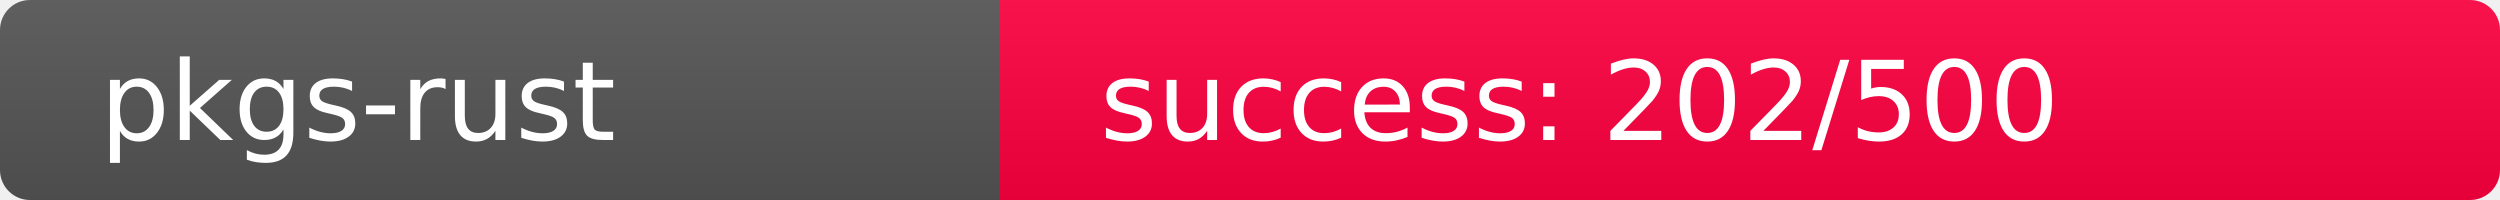
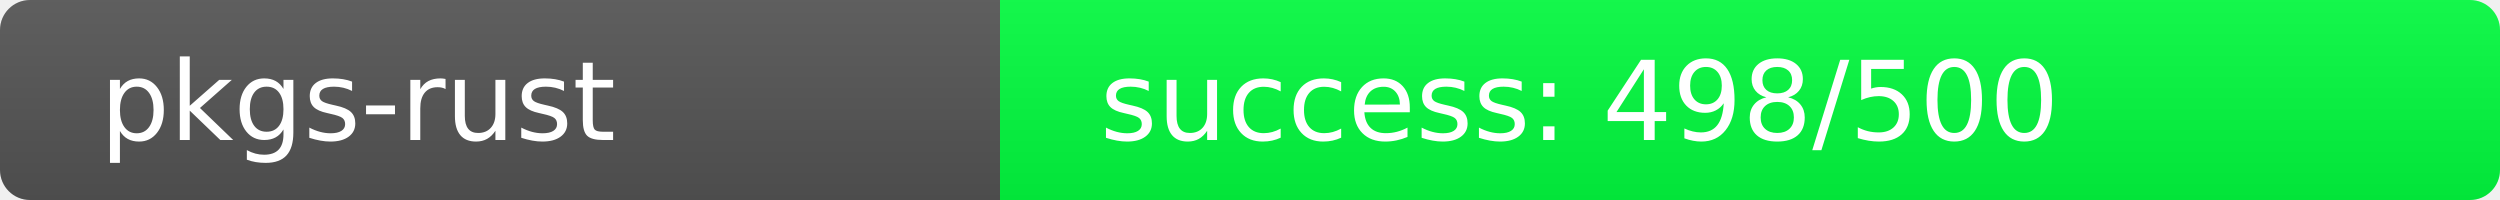
<svg xmlns="http://www.w3.org/2000/svg" width="250" height="20" role="img">
  <linearGradient id="s" x2="0" y2="100%">
    <stop offset="0" stop-color="#bbb" stop-opacity=".1" />
    <stop offset="1" stop-opacity=".1" />
  </linearGradient>
  <clipPath id="r">
    <rect width="250" height="20" rx="3" fill="#fff" />
  </clipPath>
  <g clip-path="url(#r)">
    <rect width="100" height="20" fill="#555" />
-     <rect x="100" width="150" height="20" fill="rgb(305,-49,64)" />
+     <rect x="100" width="150" height="20" fill="rgb(2,254,64)" />
    <rect width="250" height="20" fill="url(#s)" />
  </g>
  <g fill="#fff" text-anchor="start" font-family="Verdana,Geneva,DejaVu Sans,sans-serif" text-rendering="geometricPrecision" font-size="110">
    <text x="100" y="140" transform="scale(.1)" fill="#fff">pkgs-rust</text>
-     <text x="1100" y="140" transform="scale(.1)" fill="#fff">success: 202/500</text>
+     <text x="1100" y="140" transform="scale(.1)" fill="#fff">success: 498/500</text>
  </g>
</svg>
